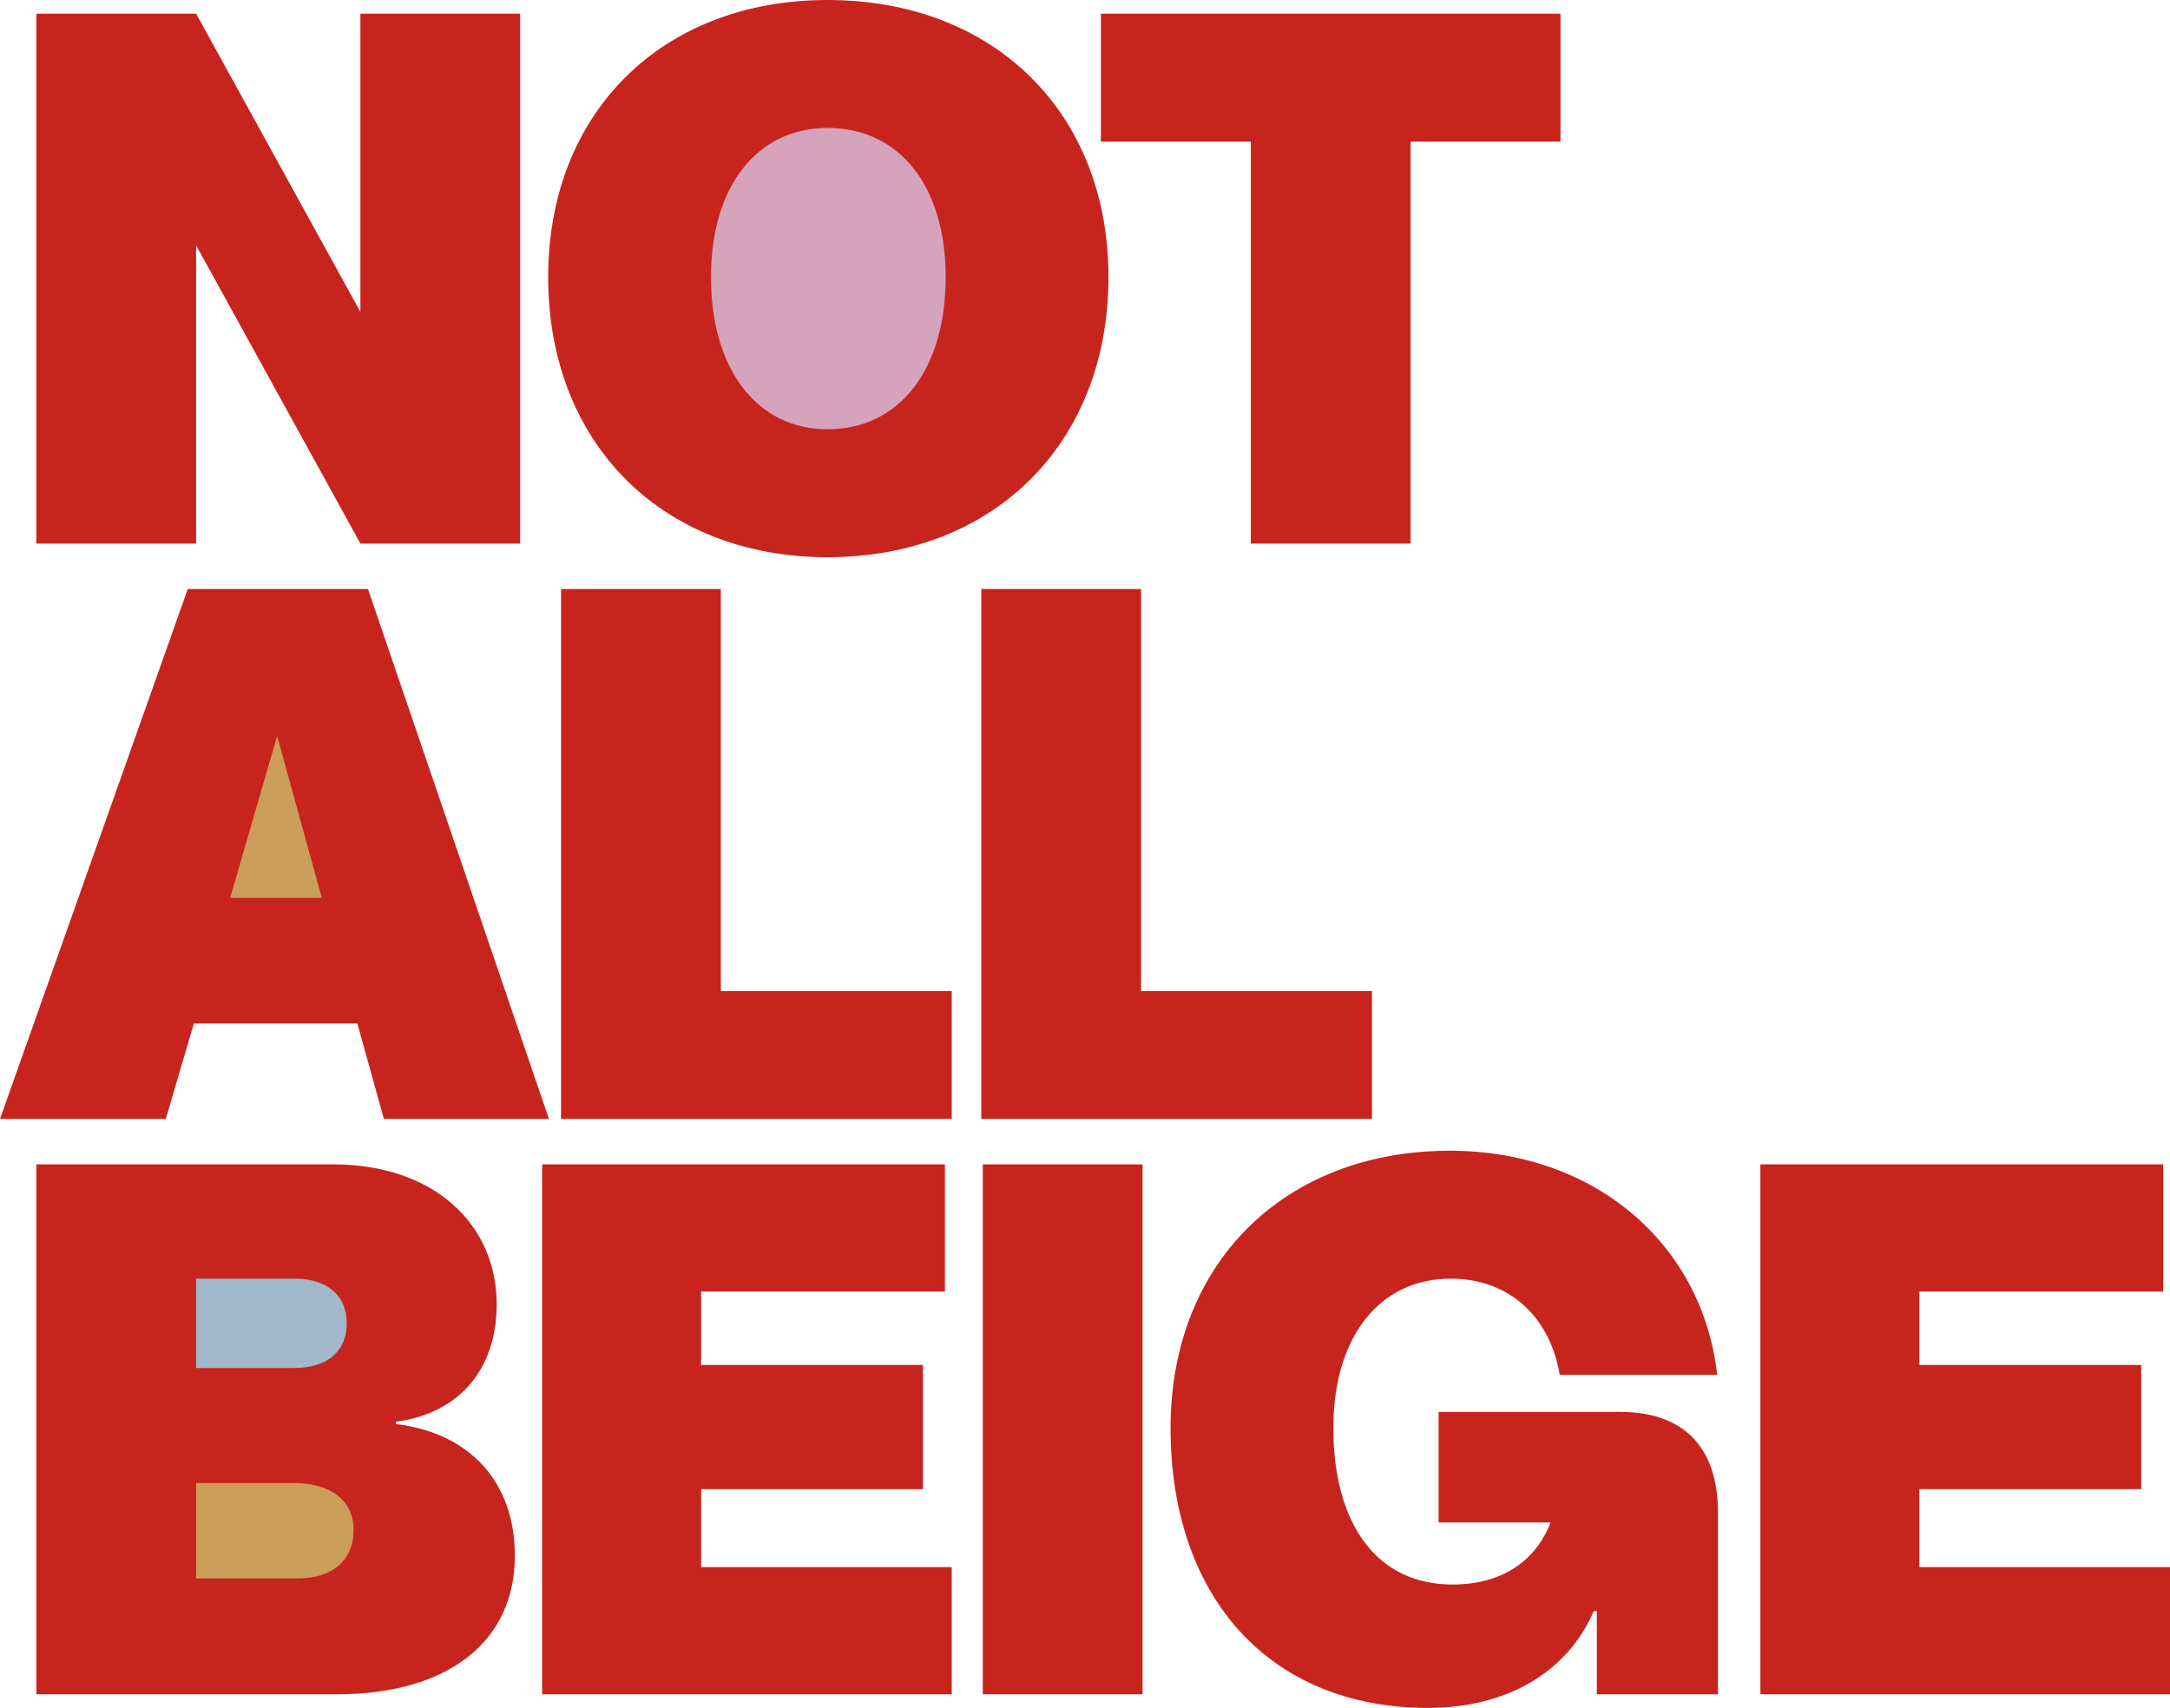
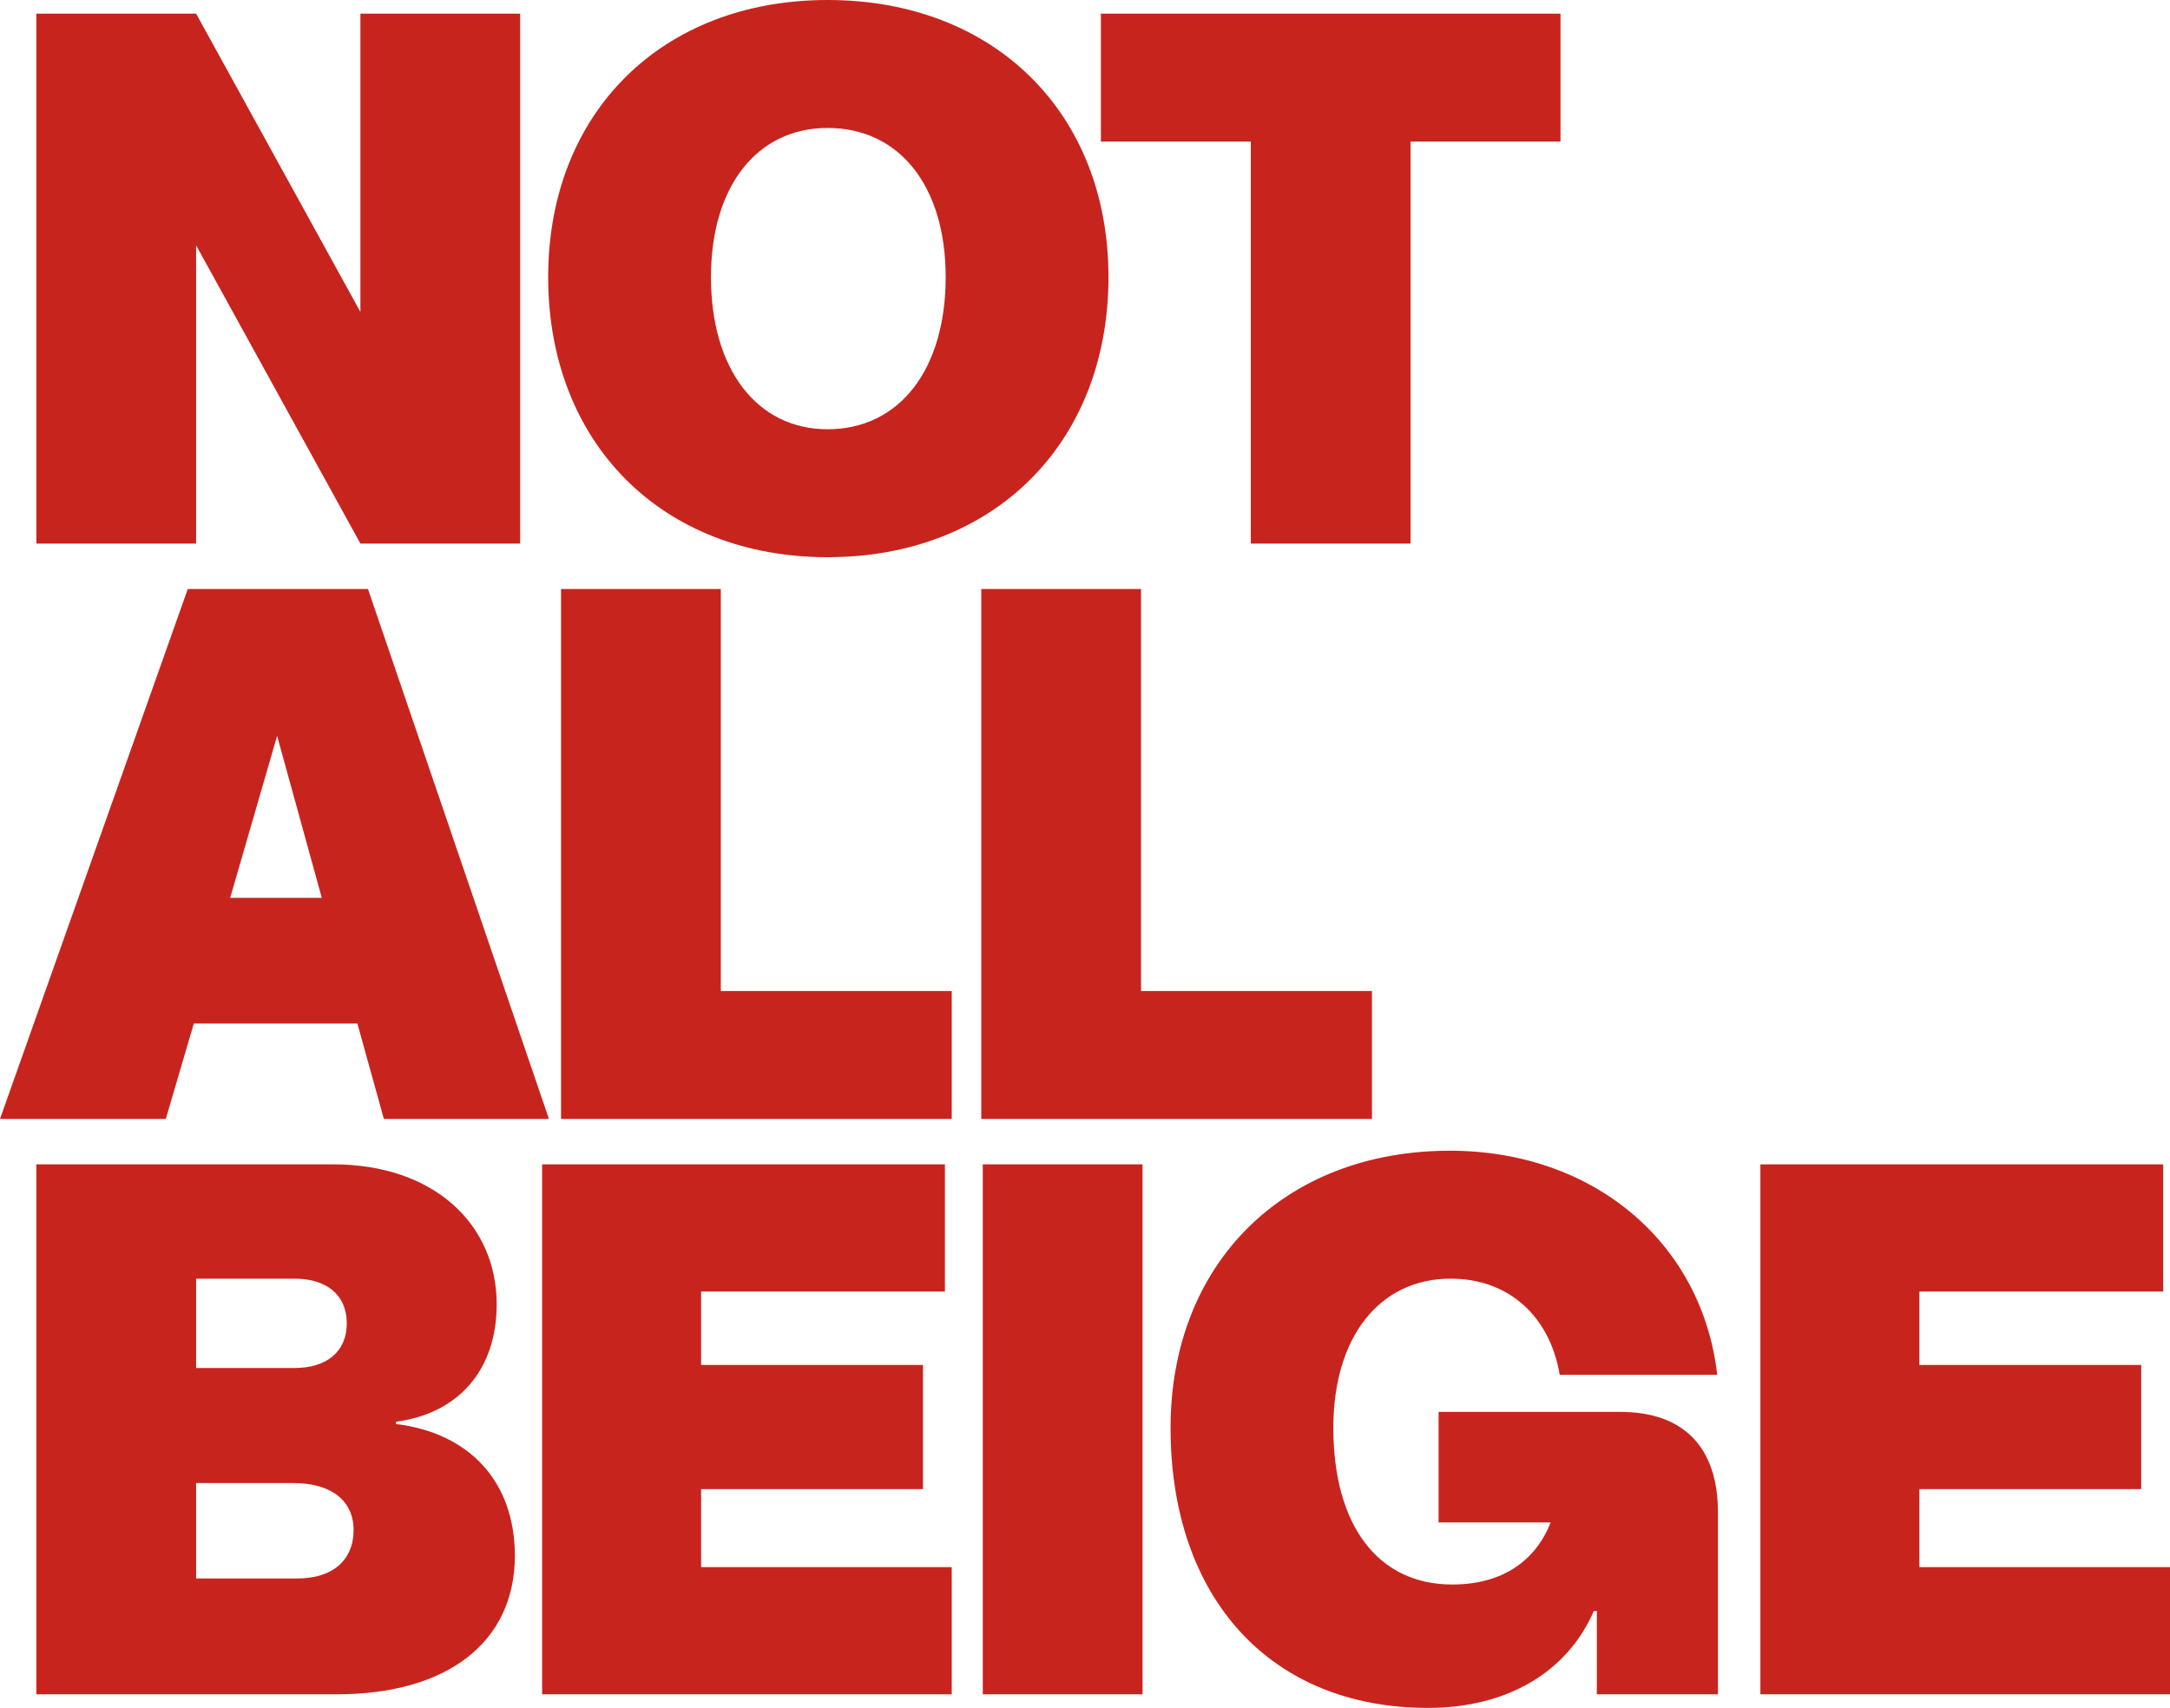
<svg xmlns="http://www.w3.org/2000/svg" viewBox="-1 -718 2866 2256" role="img" aria-label="not all beige">
-   <path d="M1092 -151C999 -151 938 -230 938 -352C938 -472 999 -549 1092 -549C1187 -549 1248 -472 1248 -352C1248 -230 1187 -151 1092 -151Z" fill="#D5A3BB" stroke="#D5A3BB" stroke-width="12" />
-   <path d="M303 468 365 254 424 468Z" fill="#CB9E59" stroke="#CB9E59" stroke-width="12" />
-   <path d="M388 1089H258V971H388C431 971 457 993 457 1030C457 1067 431 1089 388 1089Z" fill="#A1B8CA" stroke="#A1B8CA" stroke-width="12" />
-   <path d="M392 1367H258V1241H387C436 1241 466 1264 466 1303C466 1343 438 1367 392 1367Z" fill="#CB9E59" stroke="#CB9E59" stroke-width="12" />
  <path d="M47 0H258V-394L475 0H686V-700H475V-306L258 -700H47Z M1092 18C1312 18 1463 -133 1463 -352C1463 -569 1312 -718 1092 -718C873 -718 723 -569 723 -352C723 -133 873 18 1092 18Z M1092 -151C999 -151 938 -230 938 -352C938 -472 999 -549 1092 -549C1187 -549 1248 -472 1248 -352C1248 -230 1187 -151 1092 -151Z M1651 0H1862V-531H2060V-700H1453V-531H1651Z M-1 760H218L255 634H471L506 760H724L485 60H247Z M303 468 365 254 424 468Z M740 760H1256V591H951V60H740Z M1295 760H1811V591H1506V60H1295Z M47 1520H444C590 1520 679 1451 679 1337C679 1240 620 1175 522 1163V1160C605 1149 655 1091 655 1005C655 899 572 820 439 820H47Z M392 1367H258V1241H387C436 1241 466 1264 466 1303C466 1343 438 1367 392 1367Z M388 1089H258V971H388C431 971 457 993 457 1030C457 1067 431 1089 388 1089Z M715 1520H1256V1352H925V1249H1218V1085H925V988H1247V820H715Z M1297 1520H1508V820H1297Z M1885 1538C1989 1538 2069 1491 2104 1410H2108V1520H2268V1280C2268 1194 2223 1147 2139 1147H1899V1293H2047C2027 1344 1983 1375 1917 1375C1819 1375 1760 1297 1760 1168C1760 1048 1821 971 1915 971C1992 971 2046 1021 2059 1098H2267C2247 923 2103 802 1914 802C1695 802 1545 951 1545 1168C1545 1393 1677 1538 1885 1538Z M2324 1520H2865V1352H2534V1249H2827V1085H2534V988H2856V820H2324Z" fill="#C8241E" />
</svg>
